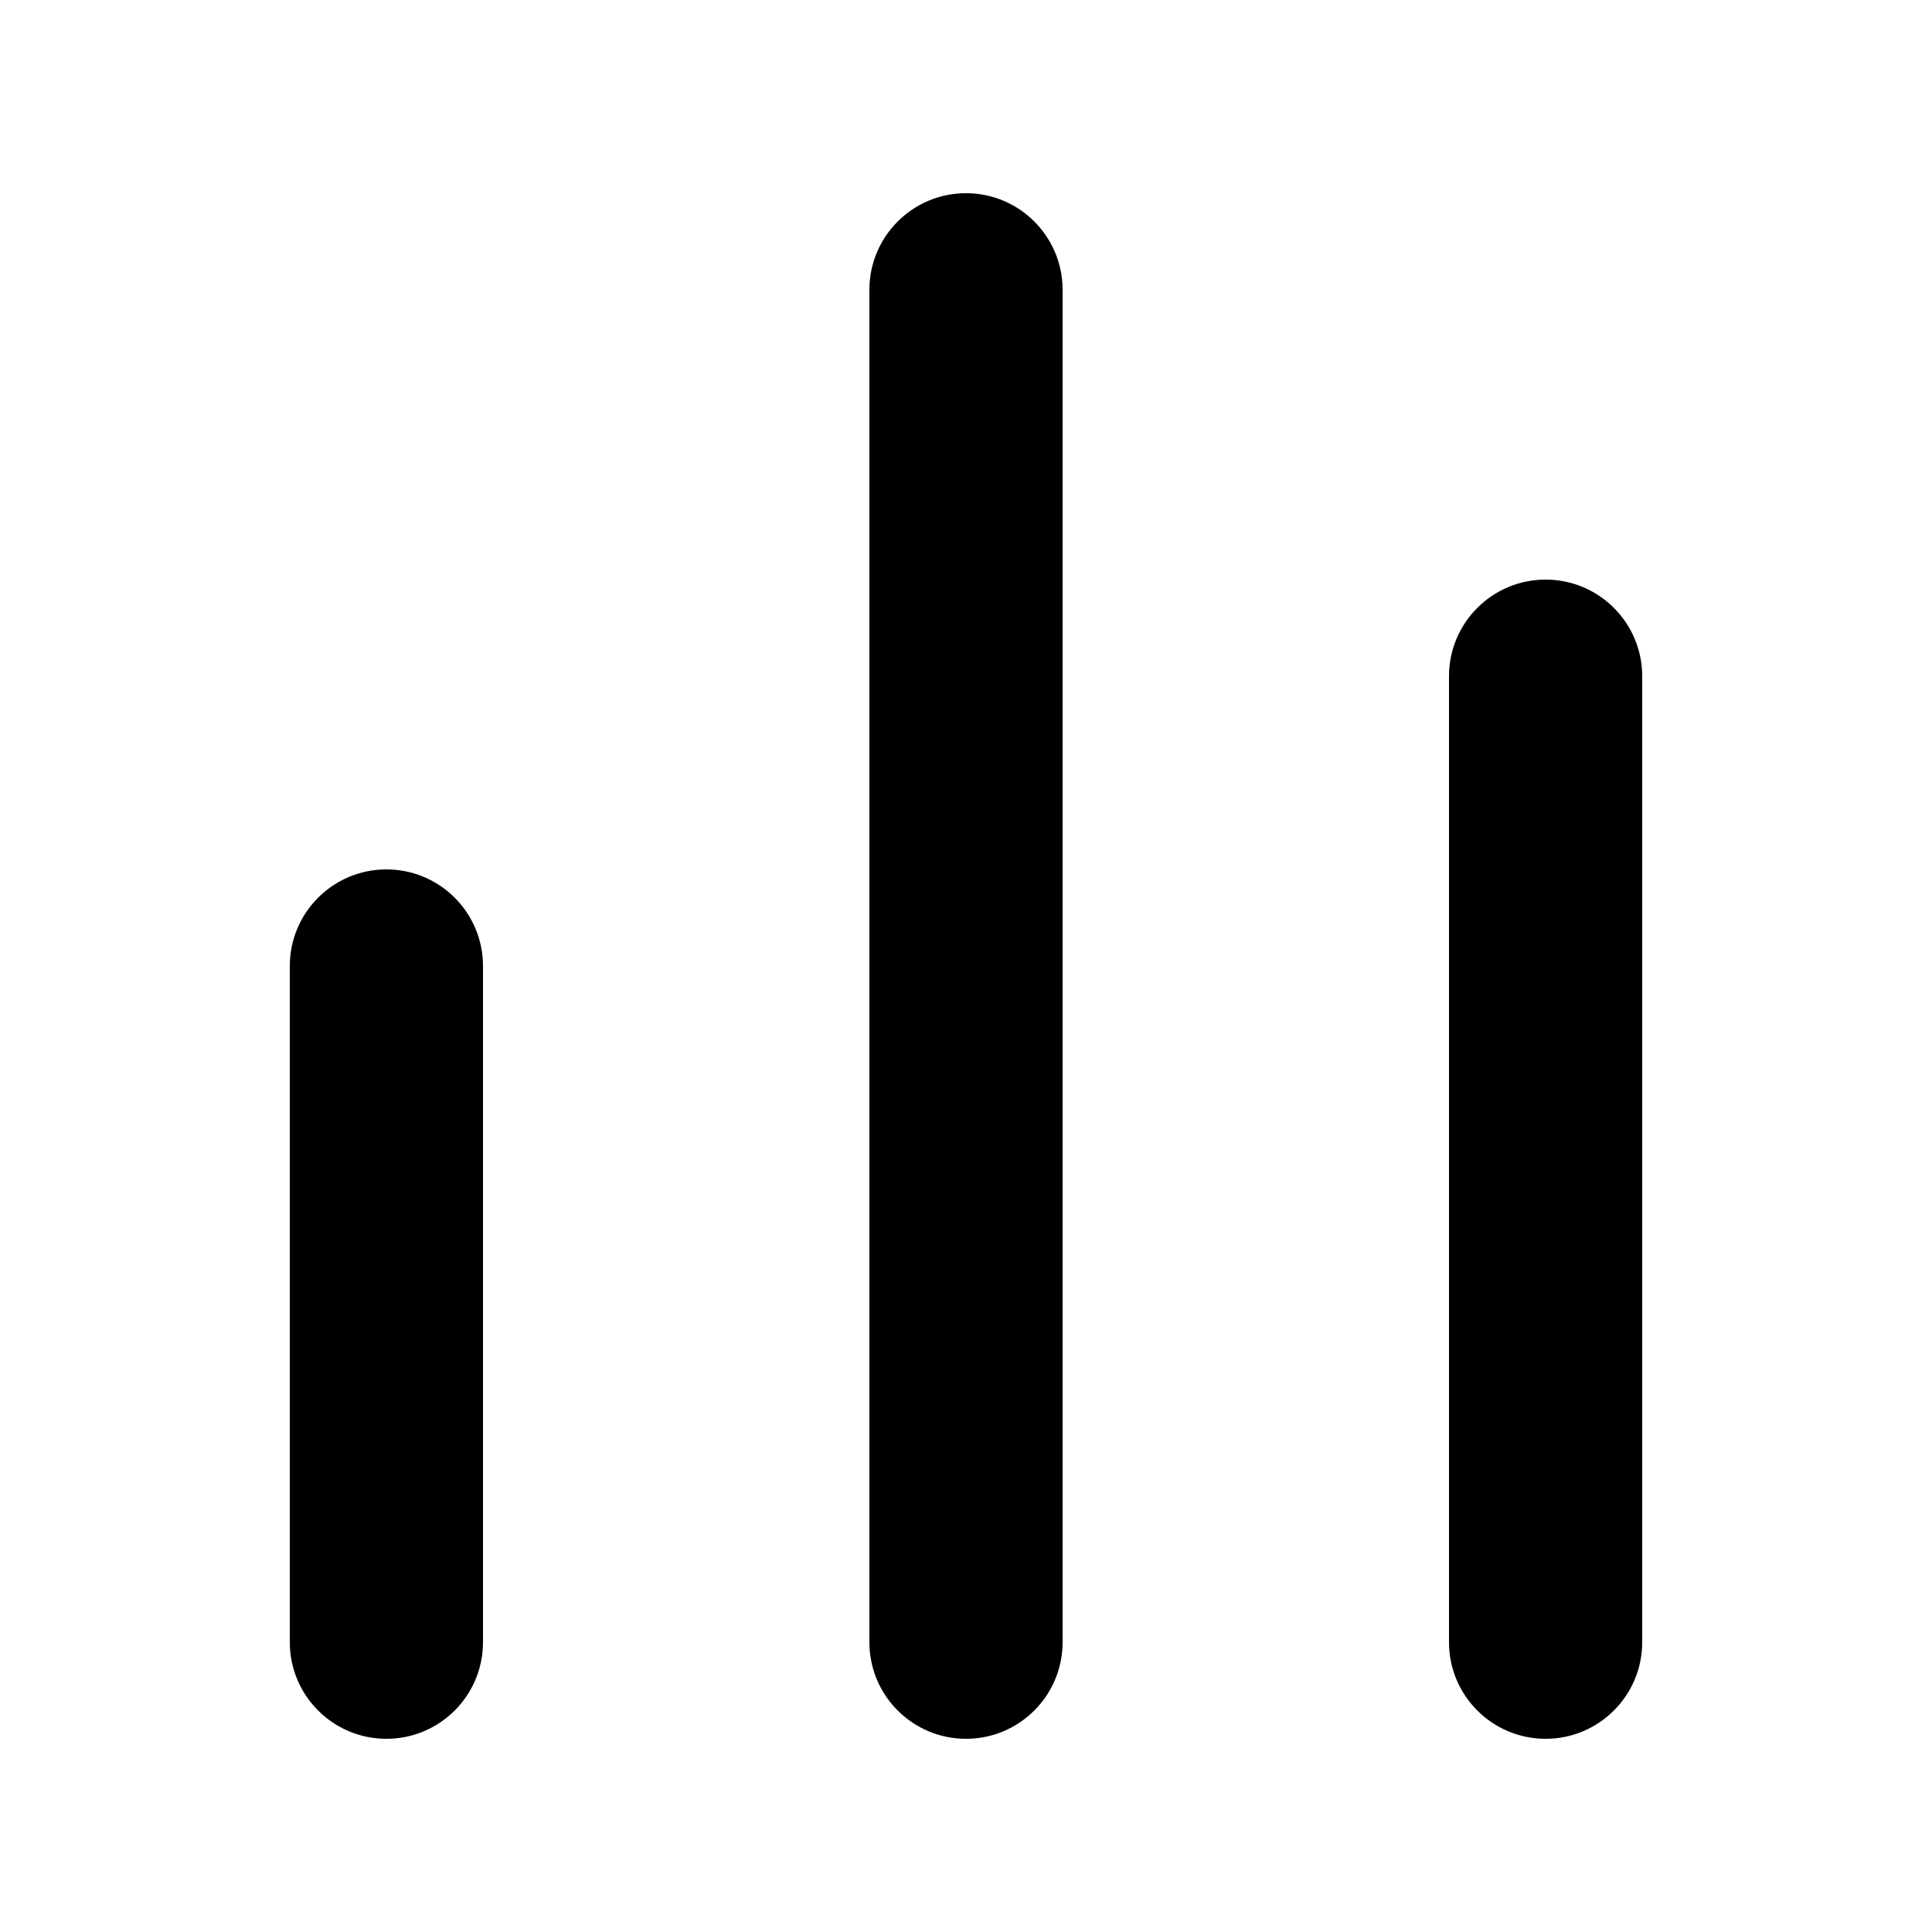
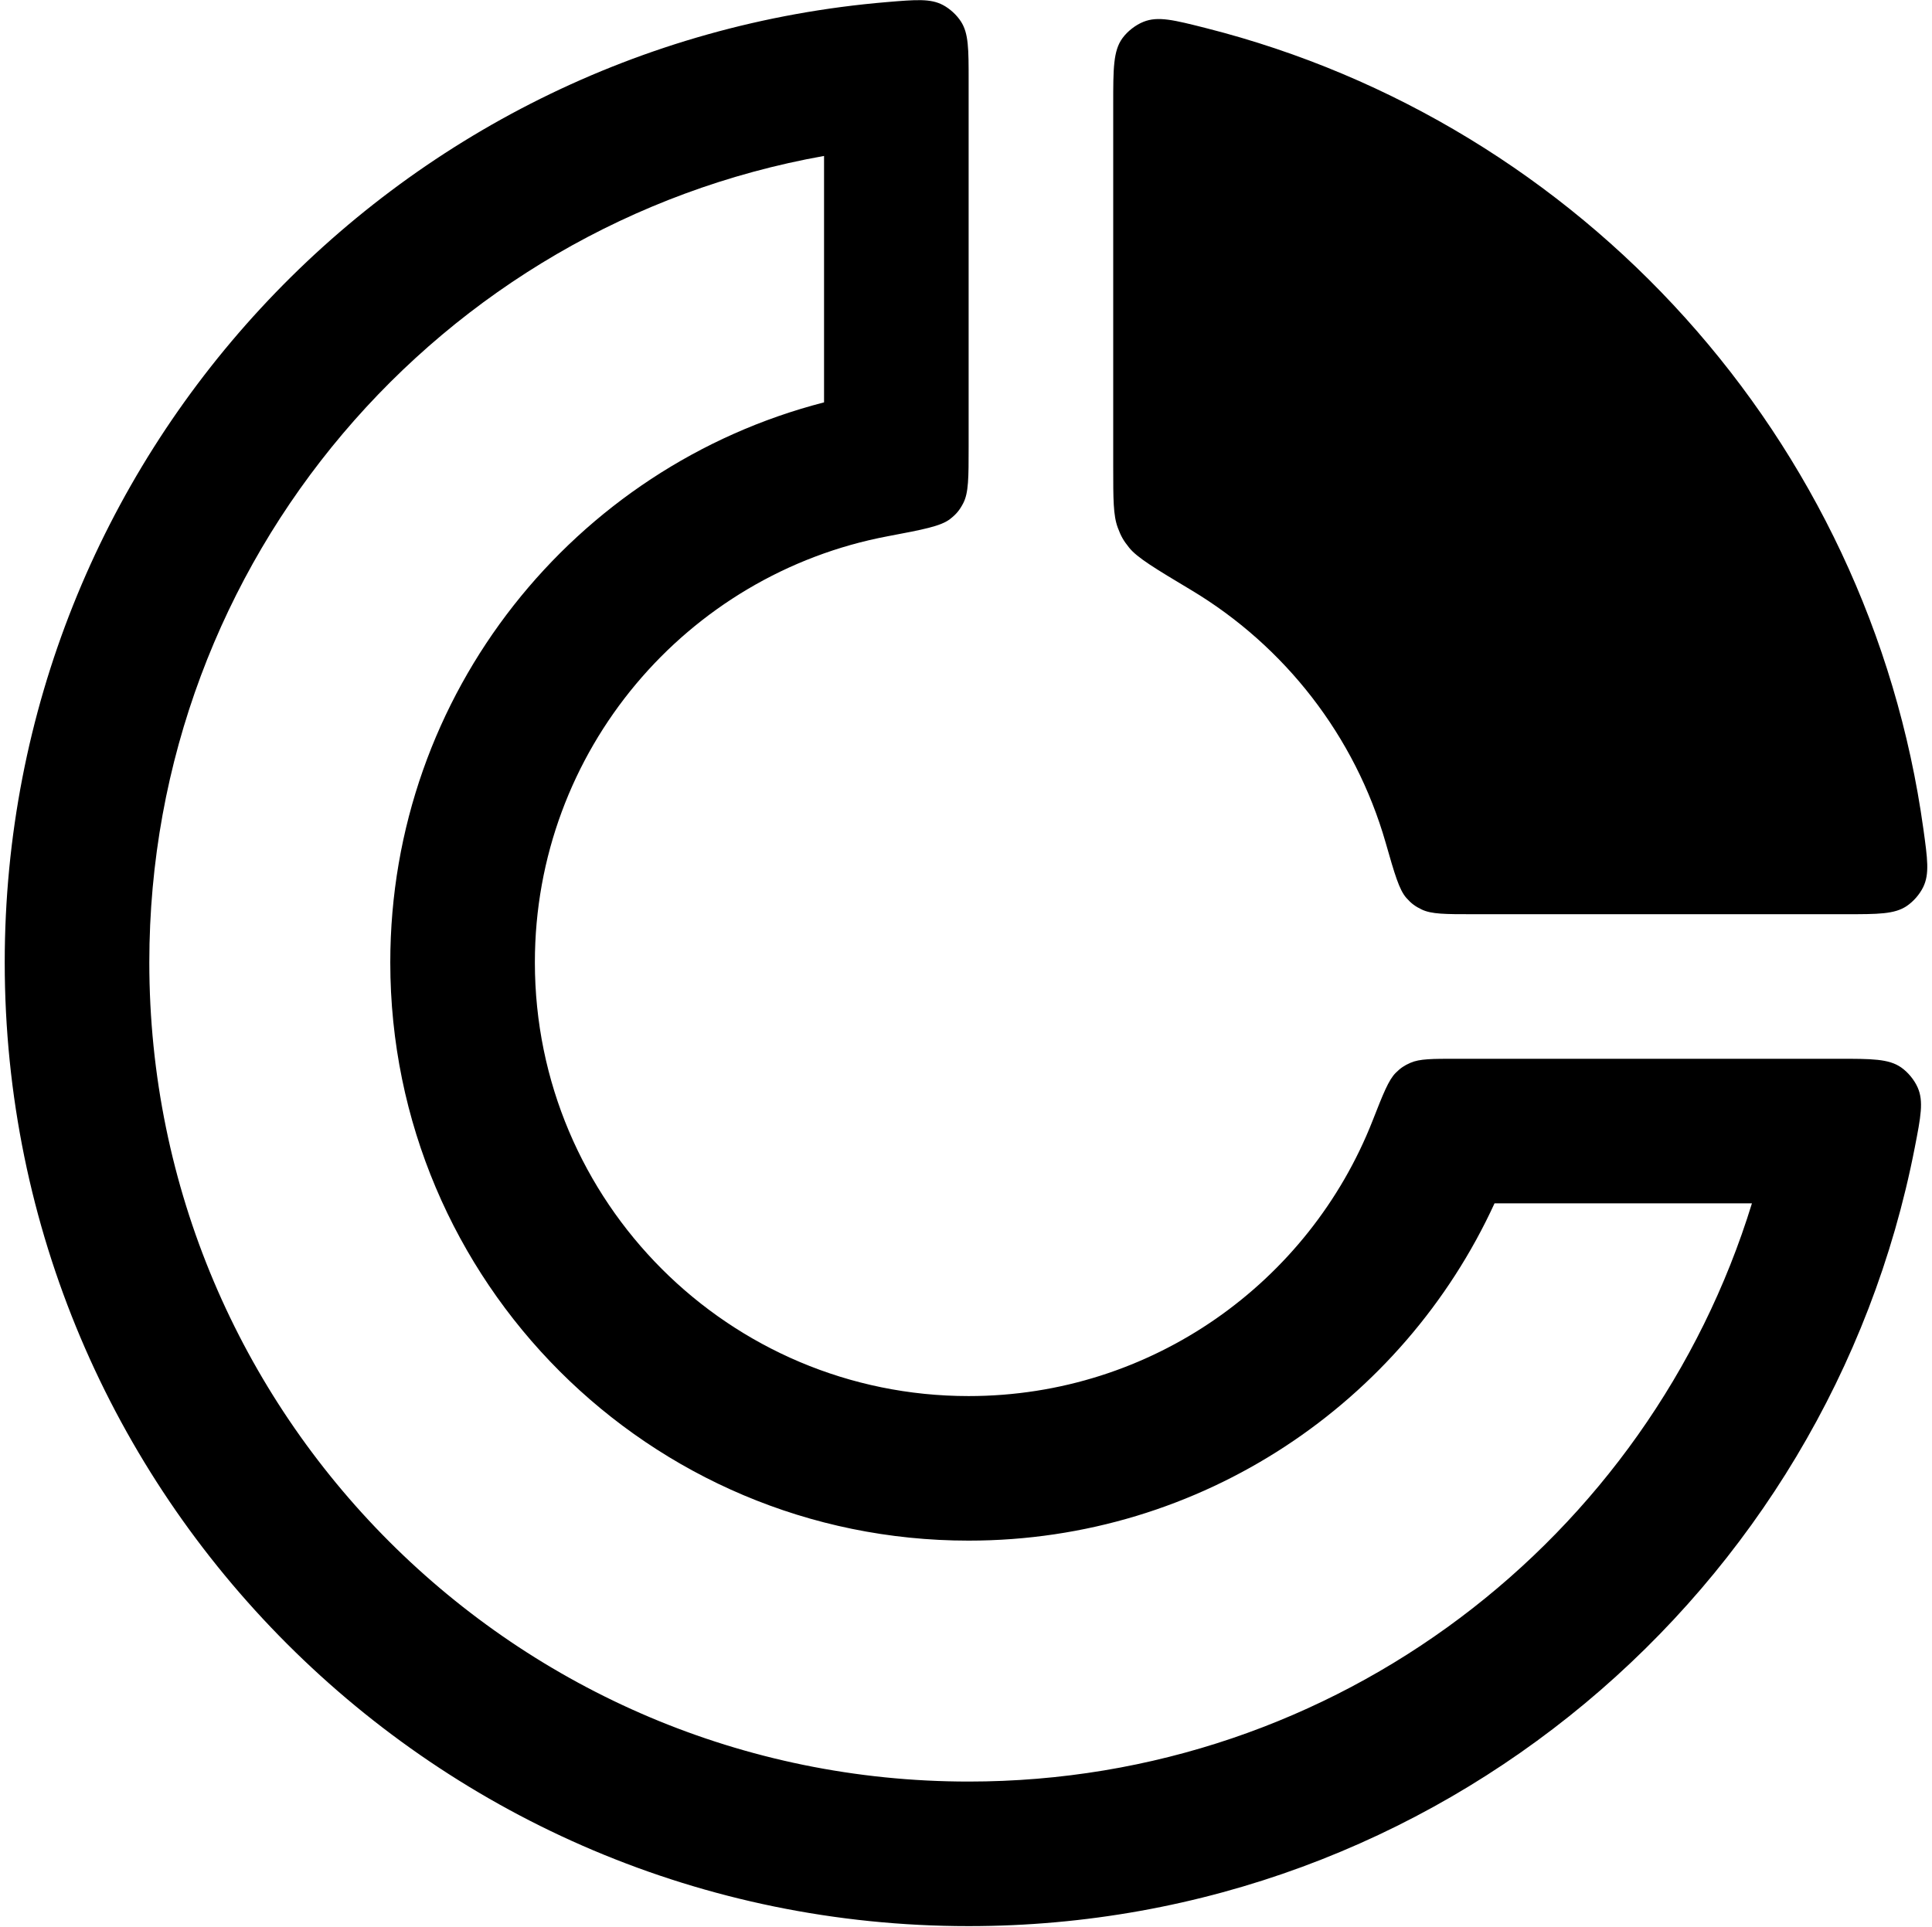
- <svg xmlns="http://www.w3.org/2000/svg" viewBox="0 0 20 20" fill="none">
-   <g id="SVGRepo_bgCarrier" stroke-width="0" />
-   <g id="SVGRepo_tracerCarrier" stroke-linecap="round" stroke-linejoin="round" />
-   <g id="SVGRepo_iconCarrier">
-     <path fill="currentColor" d="M9 17a1 1 0 102 0H9zm2-14a1 1 0 10-2 0h2zM3 17a1 1 0 102 0H3zm2-7a1 1 0 00-2 0h2zm10 7a1 1 0 102 0h-2zm2-10a1 1 0 10-2 0h2zm-6 10V3H9v14h2zm-6 0v-7H3v7h2zm12 0V7h-2v10h2z" />
-   </g>
+ <svg xmlns="http://www.w3.org/2000/svg" viewBox="0 0 359 358" fill="none">
+   <path fill-rule="evenodd" clip-rule="evenodd" d="M178.57 4.015C179.989 6.225 179.989 9.113 179.989 14.887V83.129C179.989 88.763 179.989 91.581 178.988 93.517C178.316 94.814 177.705 95.552 176.554 96.453C174.838 97.796 171.538 98.42 164.937 99.667C127.616 106.717 99.389 139.494 99.389 178.864C99.389 223.378 135.475 259.464 179.989 259.464C214.109 259.464 243.277 238.263 255.039 208.316C257.03 203.246 258.026 200.711 259.354 199.387C260.24 198.504 260.936 198.029 262.083 197.527C263.801 196.775 266.093 196.775 270.678 196.775H341.504C347.805 196.775 350.955 196.775 353.262 198.381C354.537 199.269 355.708 200.691 356.336 202.112C357.472 204.683 356.912 207.558 355.792 213.306C339.734 295.748 267.129 357.975 179.989 357.975C81.069 357.975 0.878 277.784 0.878 178.864C0.878 85.039 73.02 8.064 164.86 0.382C170.224 -0.066 172.905 -0.291 175.227 0.939C176.518 1.623 177.781 2.785 178.57 4.015ZM179.989 286.33C223.361 286.33 260.732 260.637 277.712 223.641H325.542C306.421 285.871 248.488 331.108 179.989 331.108C95.907 331.108 27.745 262.946 27.745 178.864C27.745 103.949 81.854 41.671 153.123 28.982V74.782C106.771 86.712 72.522 128.788 72.522 178.864C72.522 238.216 120.637 286.33 179.989 286.33ZM208.562 7.106C206.856 9.459 206.856 12.751 206.856 19.336V86.795C206.856 92.791 206.856 95.789 207.697 98.053C208.294 99.659 208.733 100.434 209.804 101.772C211.313 103.657 214.662 105.663 221.359 109.676C238.691 120.062 251.796 136.775 257.482 156.623C259.152 162.454 259.987 165.37 261.333 166.889C262.233 167.905 262.952 168.448 264.177 169.033C266.009 169.908 268.556 169.908 273.651 169.908H342.982C349.013 169.908 352.028 169.908 354.288 168.397C355.541 167.559 356.709 166.219 357.367 164.863C358.554 162.417 358.169 159.639 357.4 154.082C347.362 81.55 293.891 22.896 224.091 5.222C218.159 3.72 215.193 2.969 212.494 4.046C211.007 4.639 209.502 5.81 208.562 7.106Z" fill="currentColor" />
</svg>
